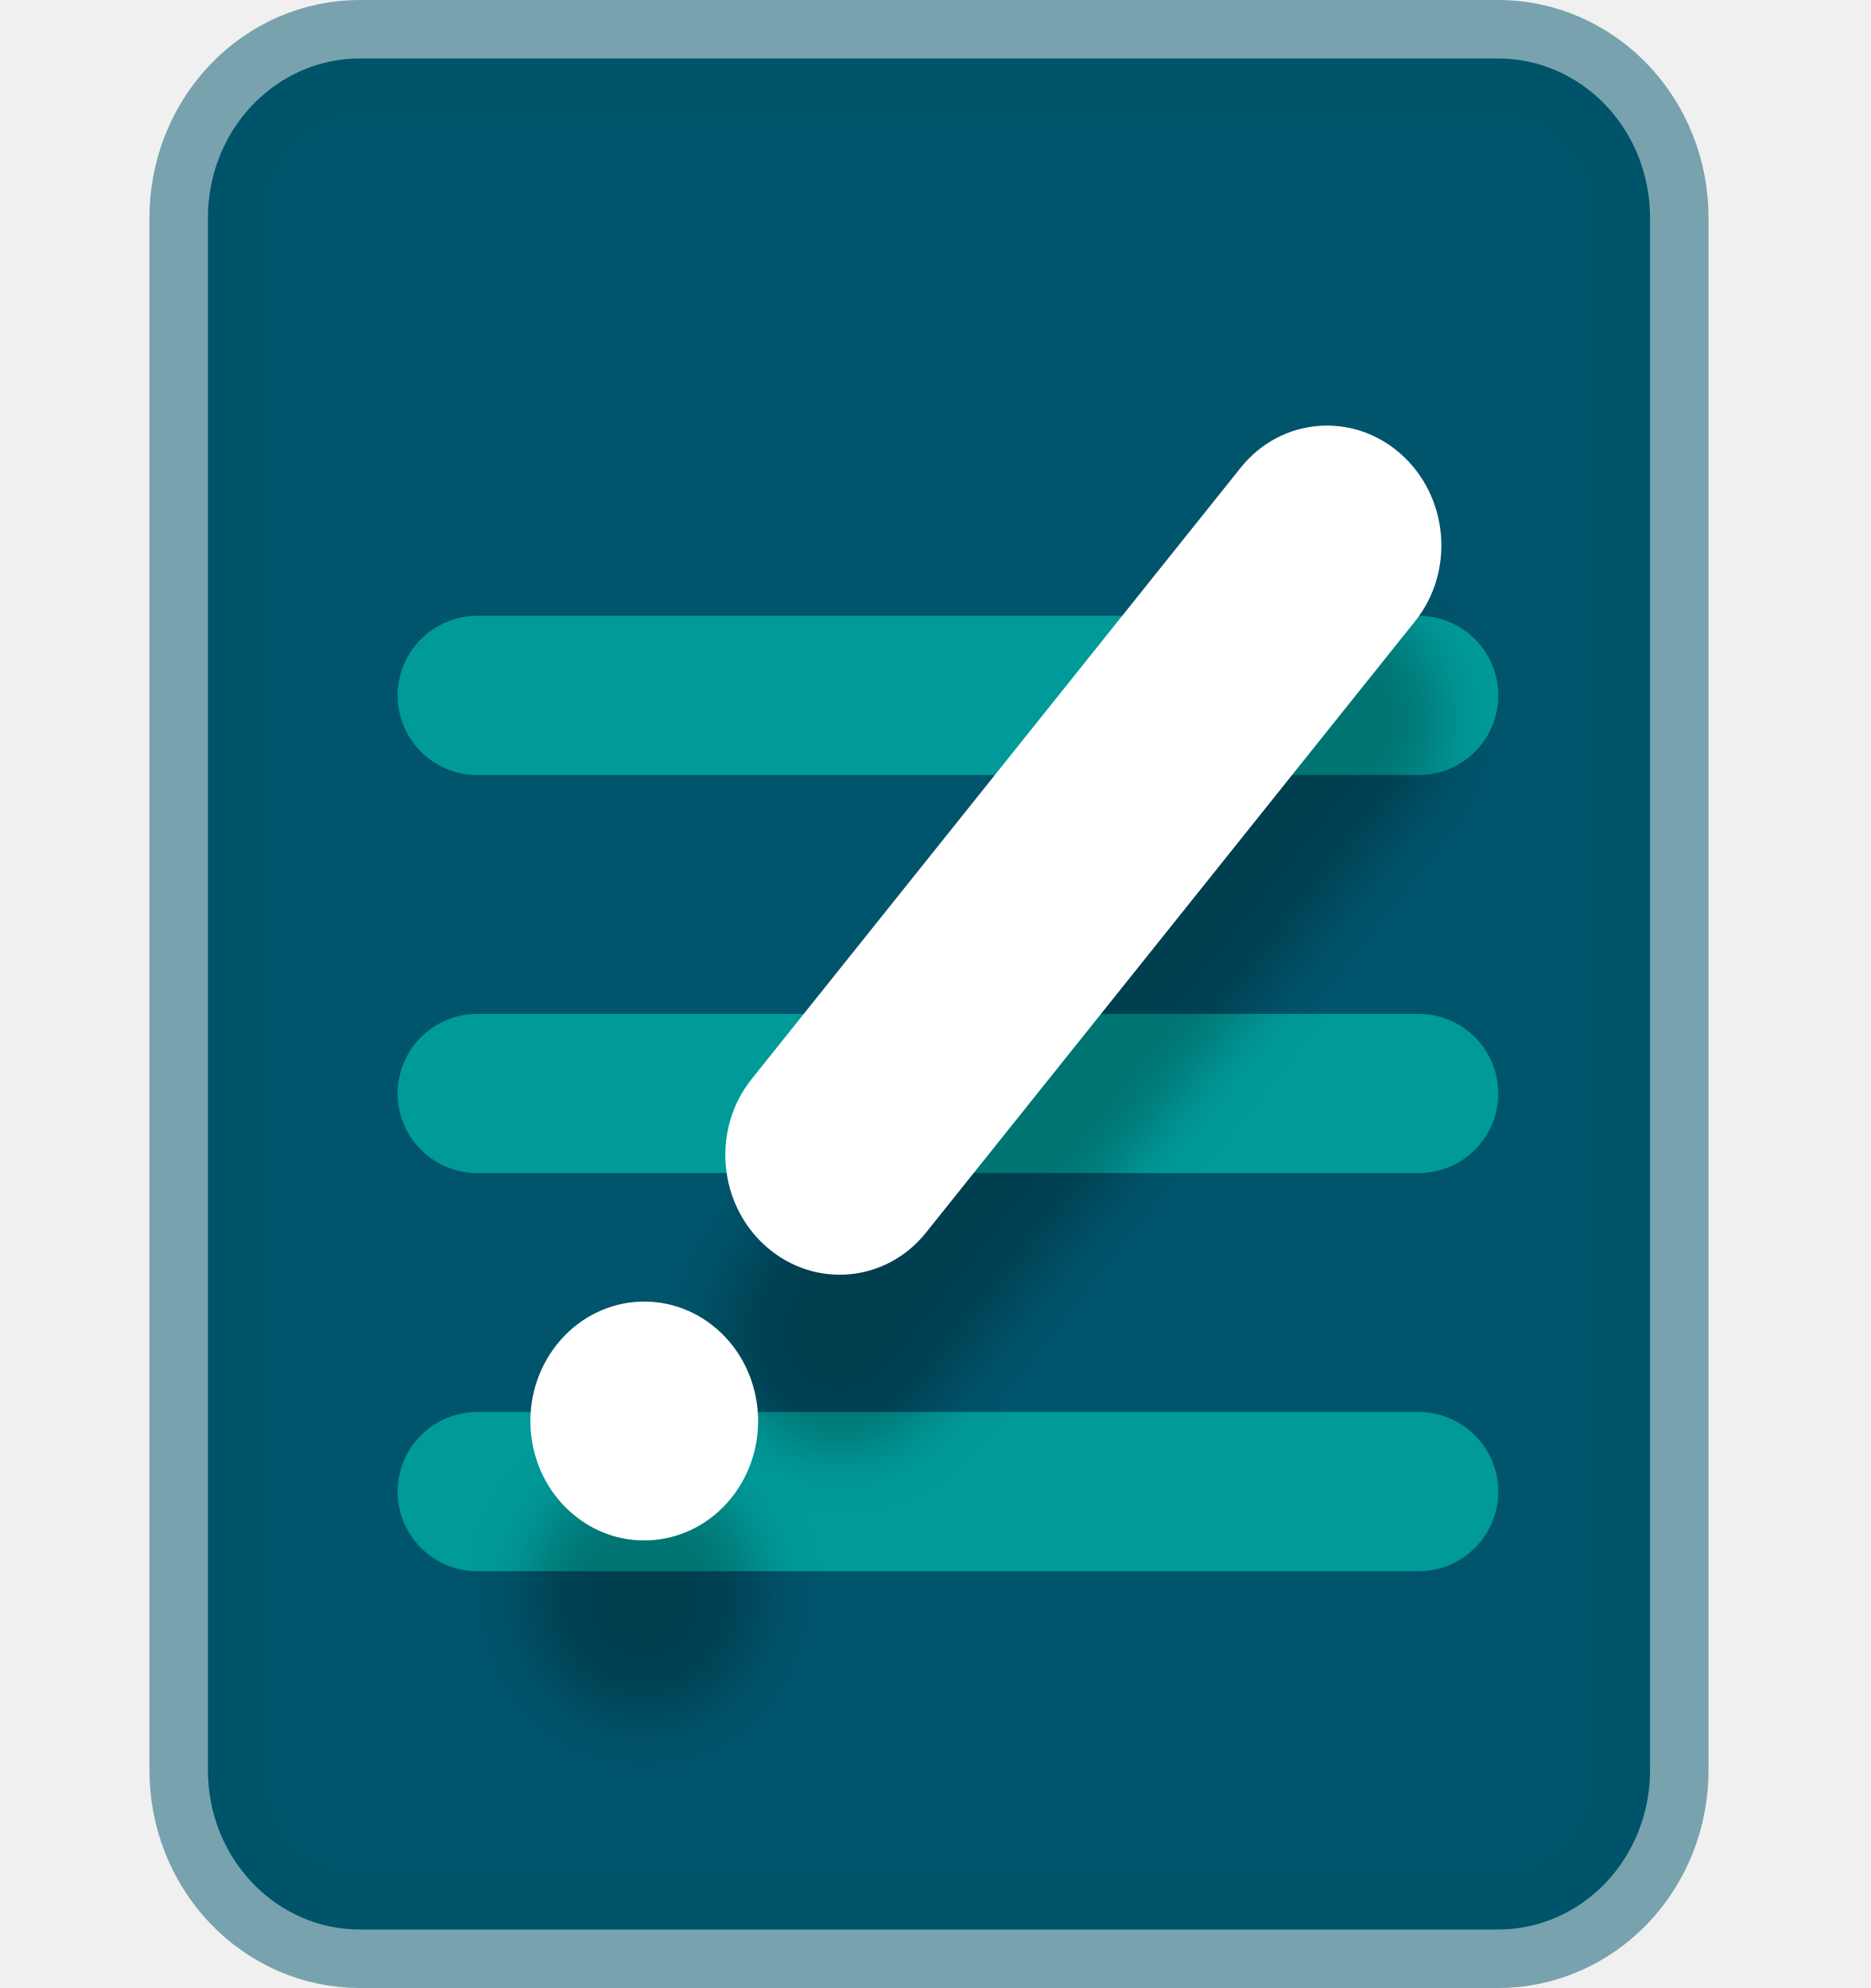
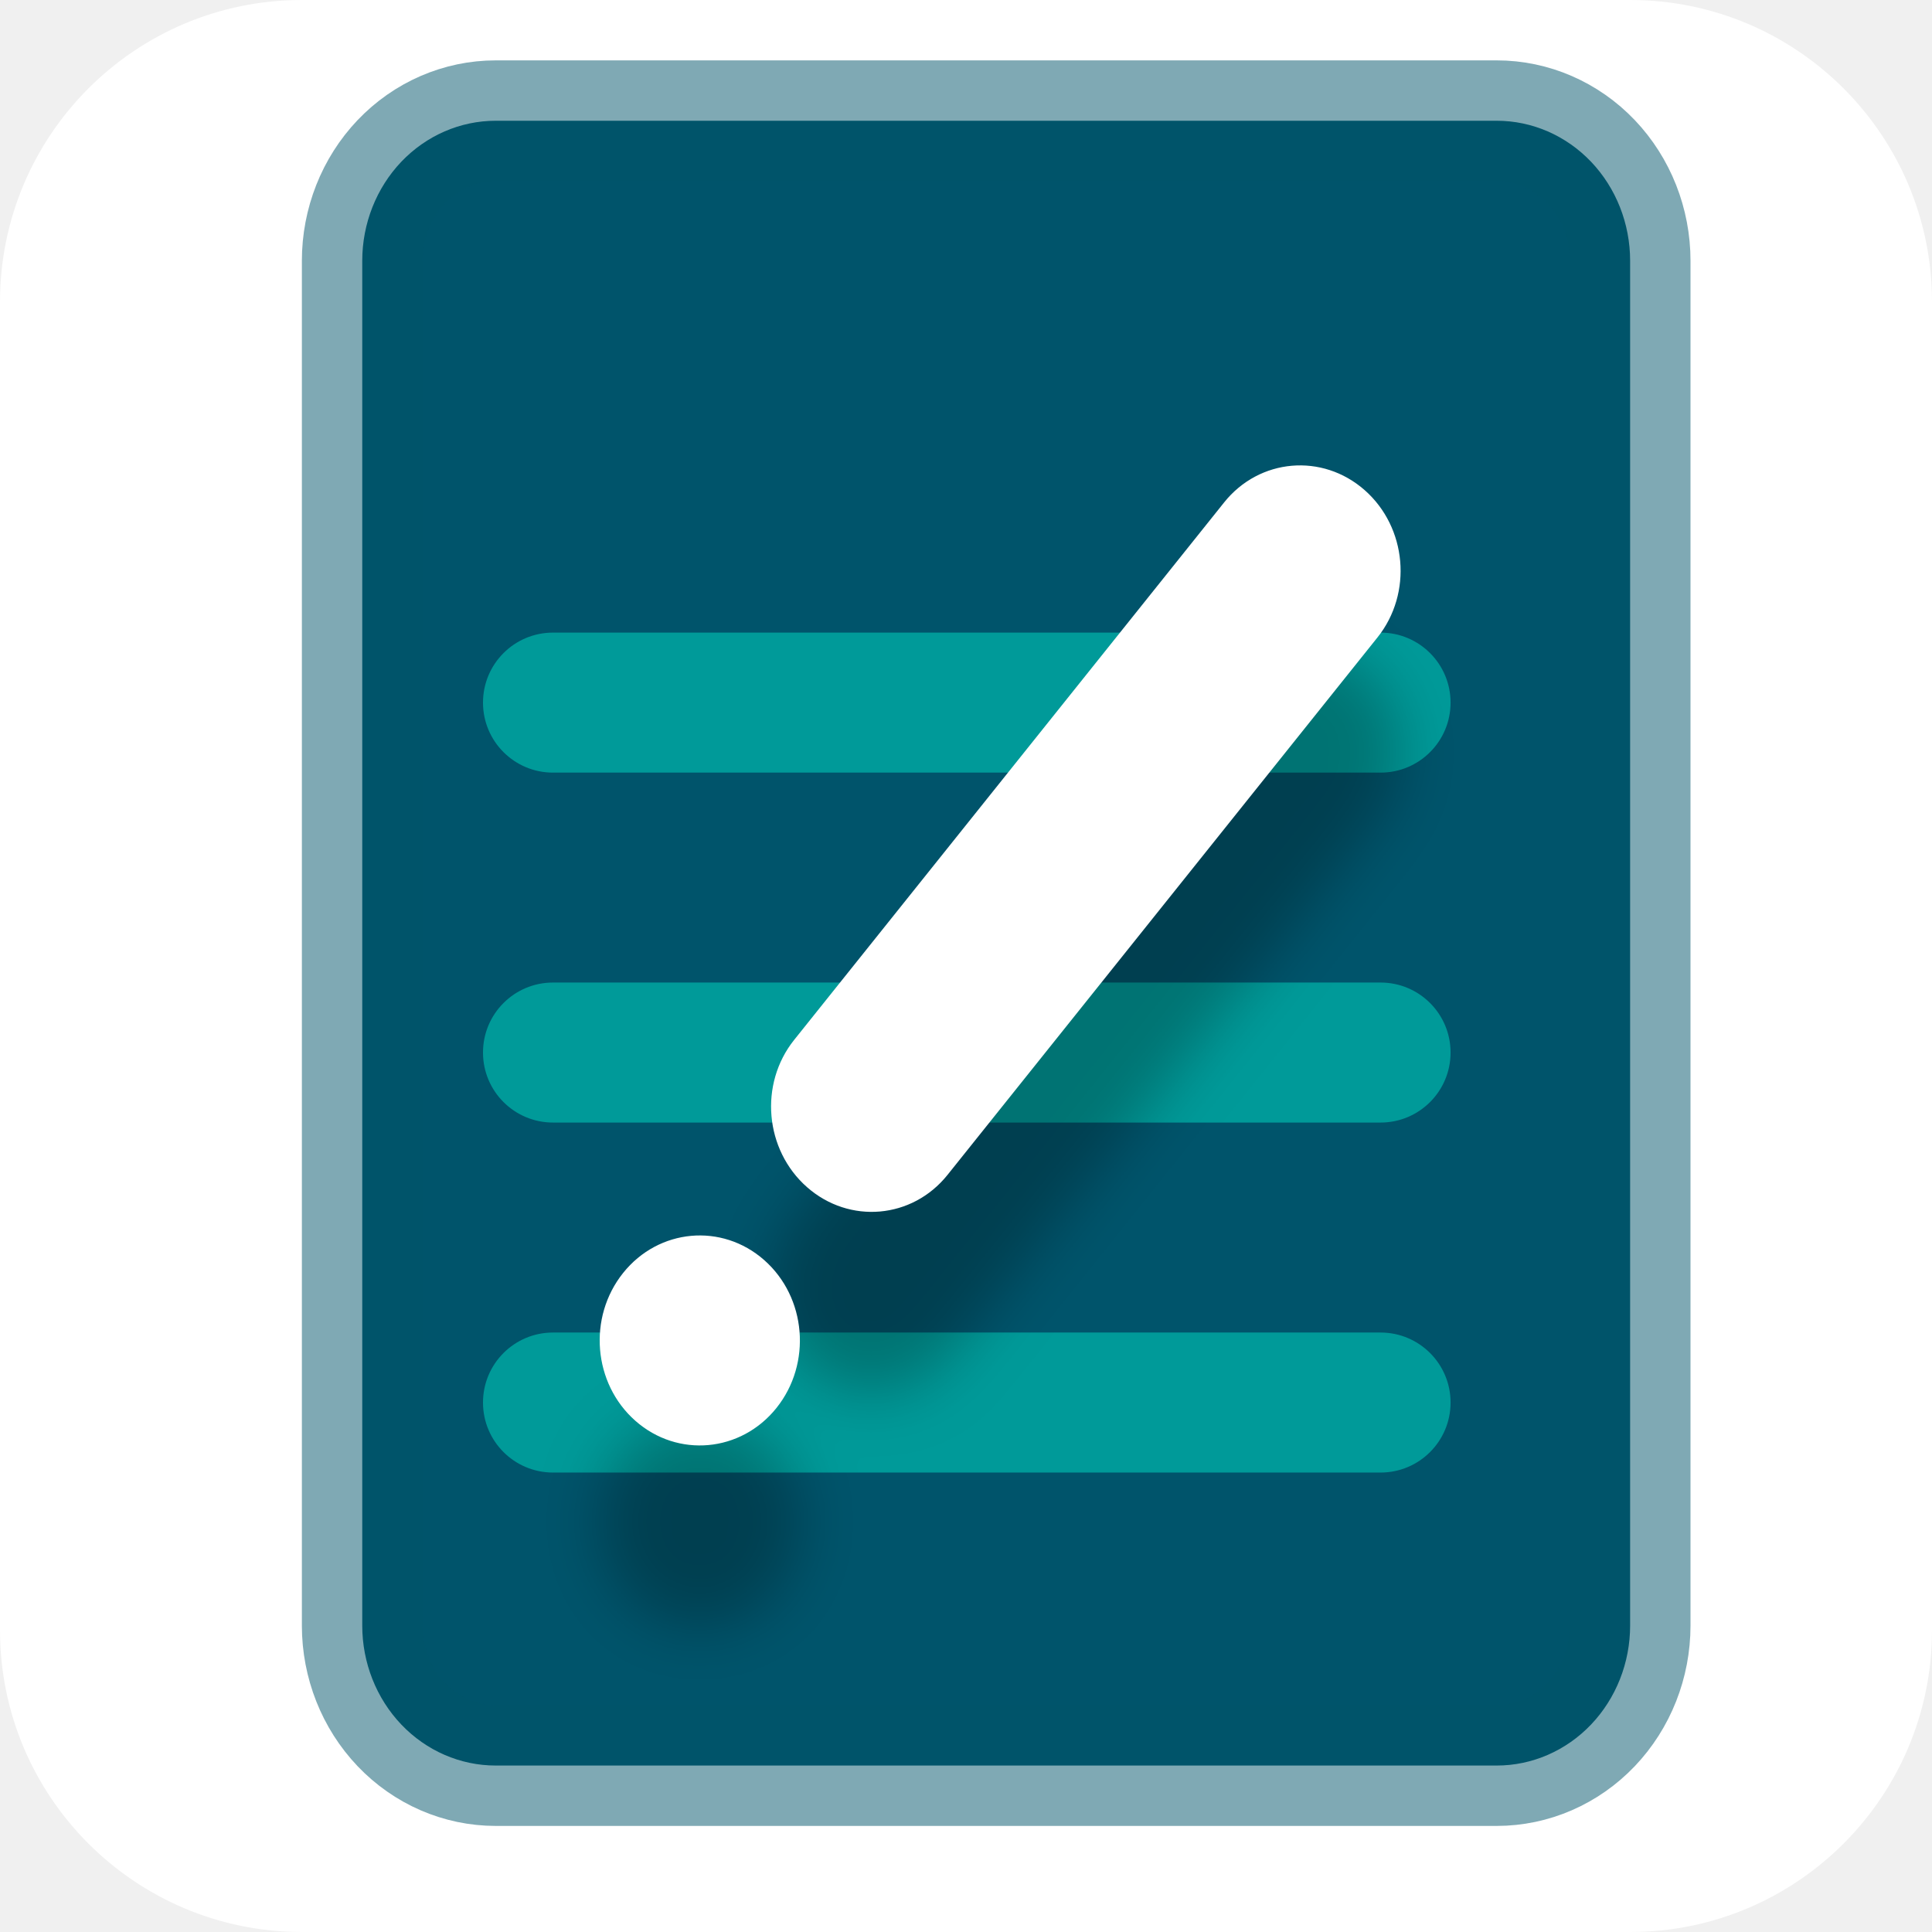
- <svg xmlns="http://www.w3.org/2000/svg" width="32" height="34" viewBox="0 0 32 34" fill="none">
-   <path d="M21.082 1H6.152C5.463 1 4.803 1.287 4.316 1.798C3.829 2.308 3.556 3.001 3.556 3.723V30.277C3.556 30.999 3.829 31.692 4.316 32.202C4.803 32.713 5.463 33 6.152 33H25.626C26.314 33 26.975 32.713 27.462 32.202C27.949 31.692 28.222 30.999 28.222 30.277V3.723C28.222 3.001 27.949 2.308 27.462 1.798C26.975 1.287 26.314 1 25.626 1H21.082Z" fill="#00546B" stroke="#00546B" stroke-opacity="0.5" stroke-width="2" stroke-linecap="round" stroke-linejoin="round" />
-   <rect x="6.801" y="10.532" width="18.825" height="2.723" rx="1.362" fill="#009A99" />
-   <rect x="6.801" y="17.34" width="18.825" height="2.723" rx="1.362" fill="#009A99" />
-   <rect x="6.801" y="24.149" width="18.825" height="2.723" rx="1.362" fill="#009A99" />
+ <svg xmlns="http://www.w3.org/2000/svg" width="32" height="32" viewBox="0 0 32 32" fill="none">
+   <rect width="32" height="32" rx="5" fill="white" />
+   <path d="M20.921 2H8.211C7.624 2 7.062 2.244 6.647 2.679C6.233 3.114 6 3.704 6 4.319V26.925C6 27.54 6.233 28.129 6.647 28.564C7.062 28.999 7.624 29.243 8.211 29.243H24.79C25.376 29.243 25.938 28.999 26.353 28.564C26.767 28.129 27 27.54 27 26.925V4.319C27 3.704 26.767 3.114 26.353 2.679C25.938 2.244 25.376 2 24.79 2H20.921Z" fill="#00546B" stroke="#00546B" stroke-opacity="0.5" stroke-width="2" stroke-linecap="round" stroke-linejoin="round" />
+   <rect x="8" y="10.478" width="16.026" height="2.319" rx="1.159" fill="#009A99" />
+   <rect x="8" y="16.274" width="16.026" height="2.319" rx="1.159" fill="#009A99" />
+   <rect x="8" y="22.071" width="16.026" height="2.319" rx="1.159" fill="#009A99" />
  <g filter="url(#filter0_d)">
-     <ellipse rx="1.987" ry="2.004" transform="matrix(0.750671 0.660676 -0.624694 0.78087 11.019 24.3031)" fill="white" />
-     <rect width="3.974" height="17.366" rx="1.987" transform="matrix(0.750671 0.660676 -0.624694 0.78087 22.4618 6.44679)" fill="white" />
+     <ellipse rx="1.692" ry="1.706" transform="matrix(0.750671 0.660676 -0.624694 0.78087 11.5908 22.2021)" fill="white" />
+     <rect width="3.384" height="14.785" rx="1.692" transform="matrix(0.750671 0.660676 -0.624694 0.78087 21.3328 7)" fill="white" />
  </g>
  <defs>
-     <filter id="filter0_d" x="8.072" y="7.279" width="17.581" height="23.067" filterUnits="userSpaceOnUse" color-interpolation-filters="sRGB">
+     <filter id="filter0_d" x="8.933" y="7.708" width="15.265" height="20.233" filterUnits="userSpaceOnUse" color-interpolation-filters="sRGB">
      <feFlood flood-opacity="0" result="BackgroundImageFix" />
      <feColorMatrix in="SourceAlpha" type="matrix" values="0 0 0 0 0 0 0 0 0 0 0 0 0 0 0 0 0 0 127 0" />
      <feOffset dy="3" />
      <feGaussianBlur stdDeviation="0.5" />
      <feColorMatrix type="matrix" values="0 0 0 0 0 0 0 0 0 0 0 0 0 0 0 0 0 0 0.25 0" />
      <feBlend mode="normal" in2="BackgroundImageFix" result="effect1_dropShadow" />
      <feBlend mode="normal" in="SourceGraphic" in2="effect1_dropShadow" result="shape" />
    </filter>
  </defs>
</svg>
